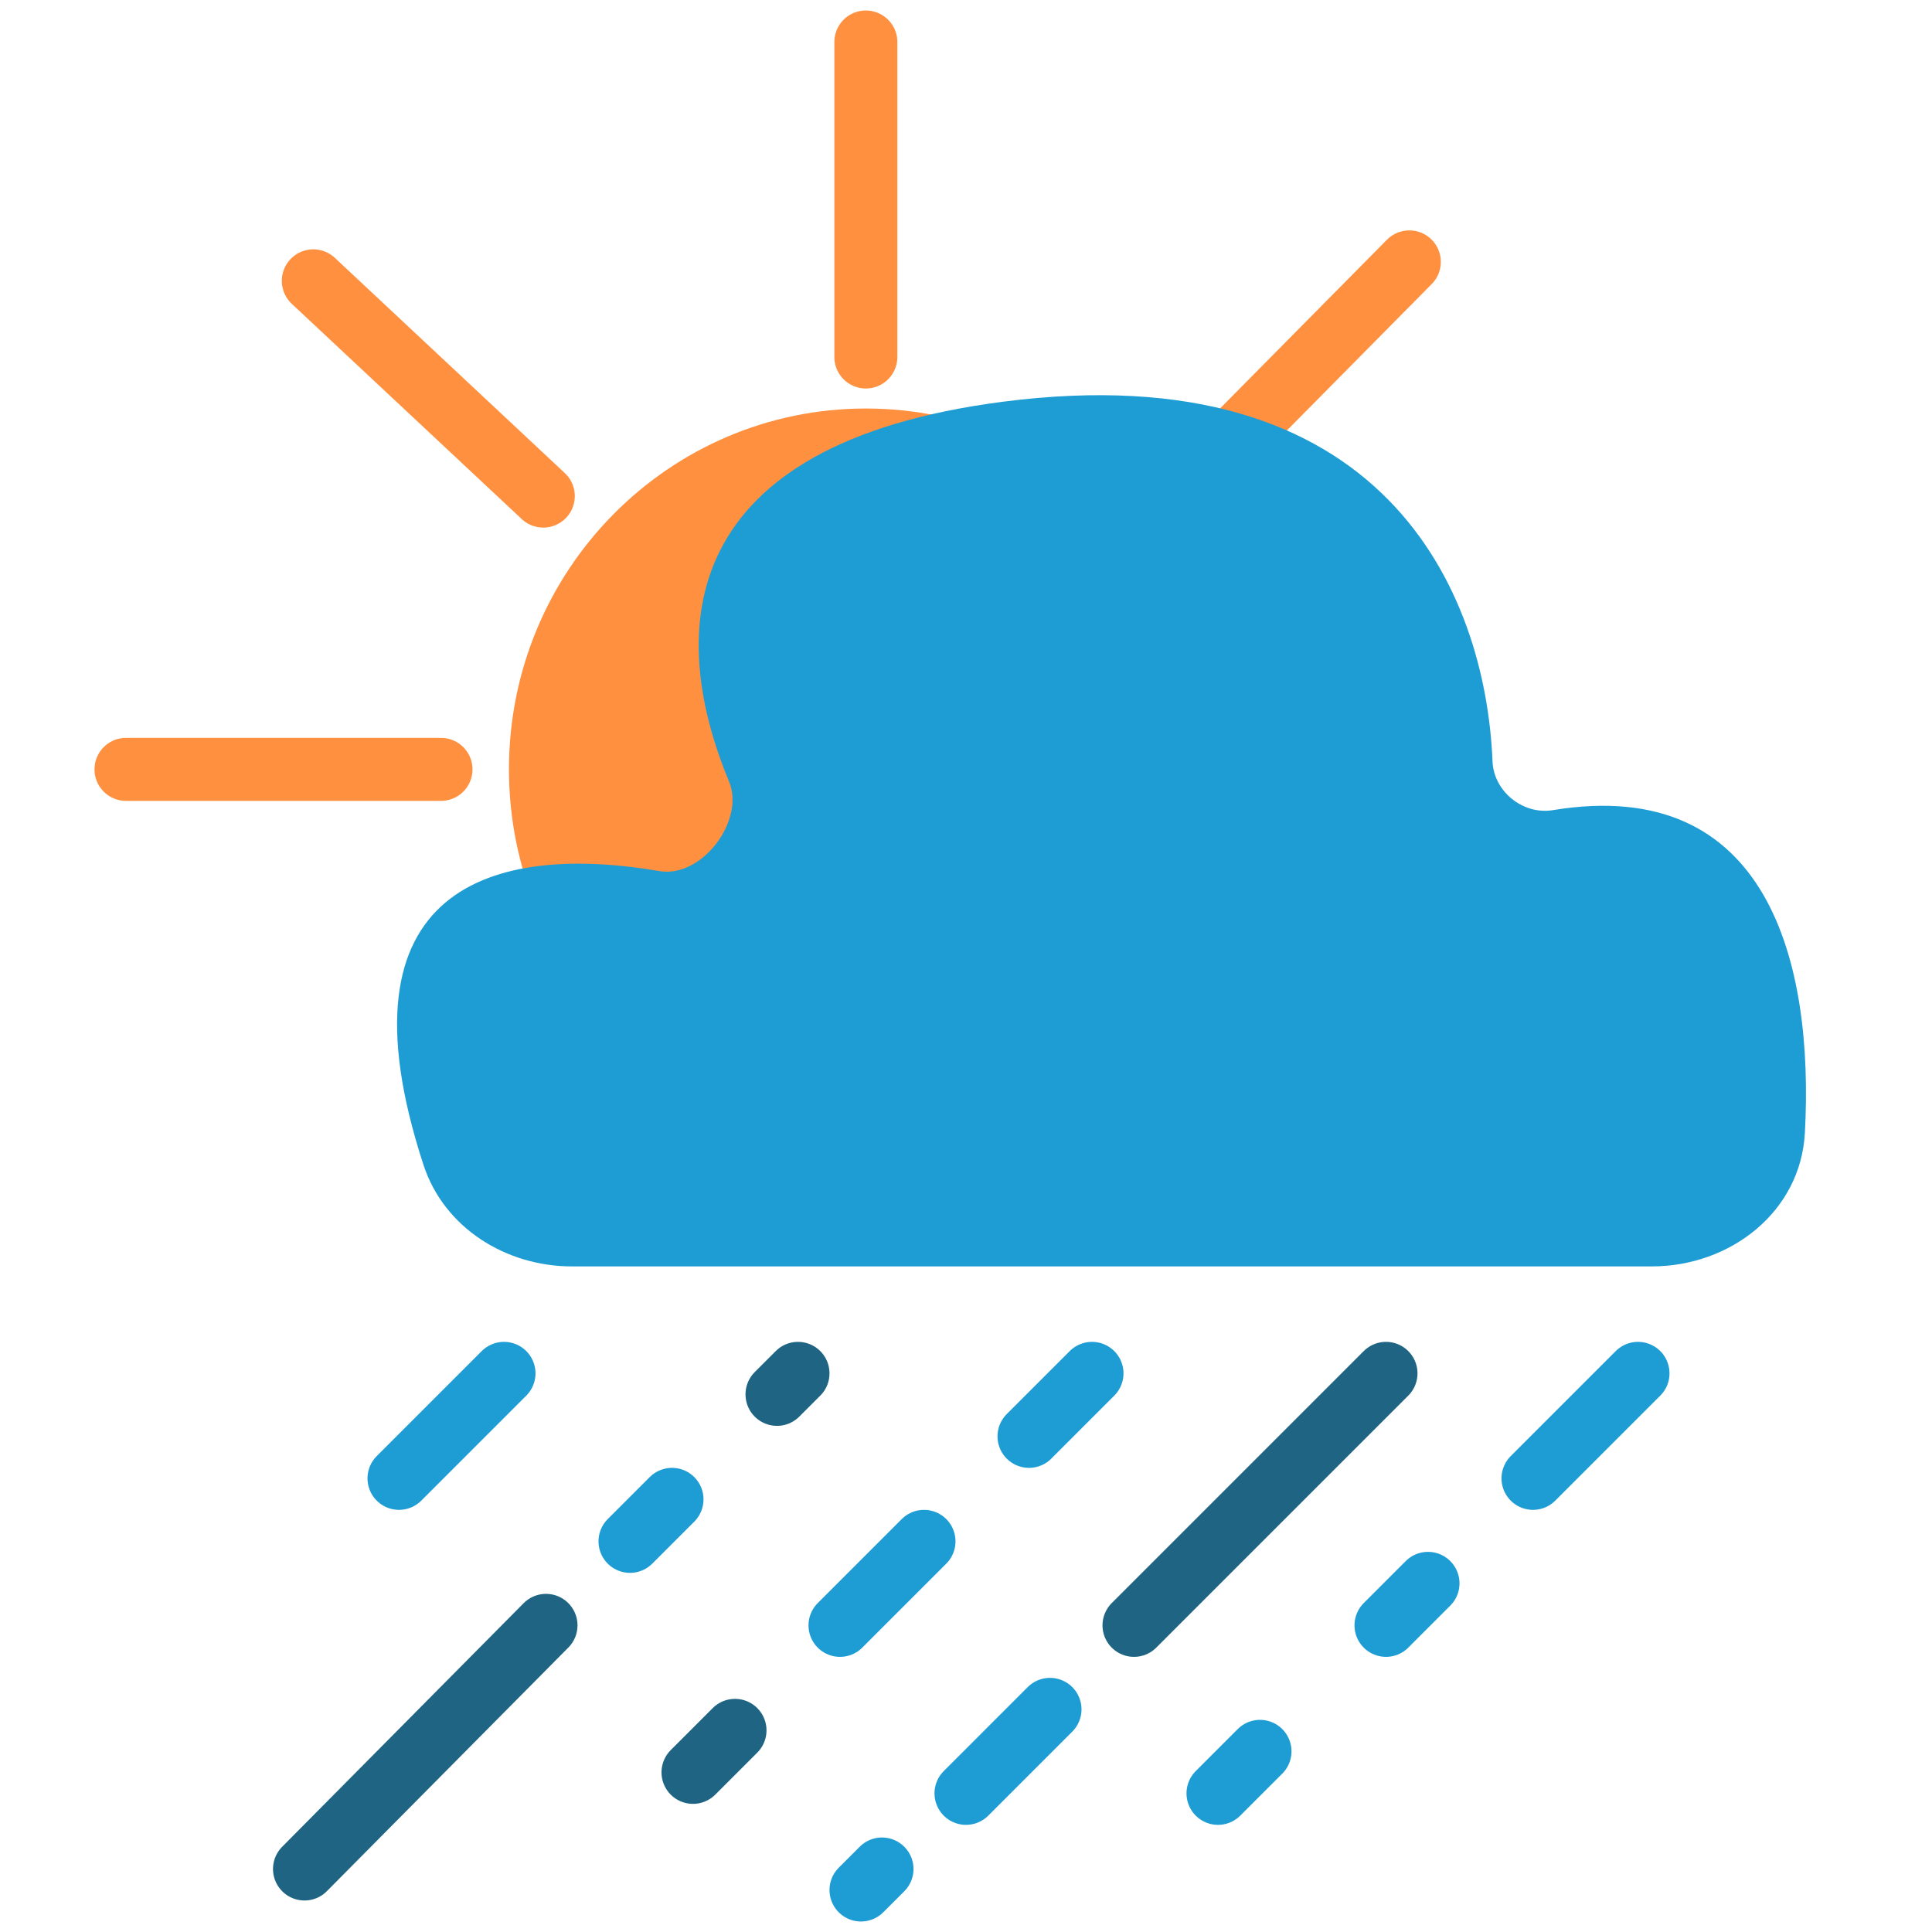
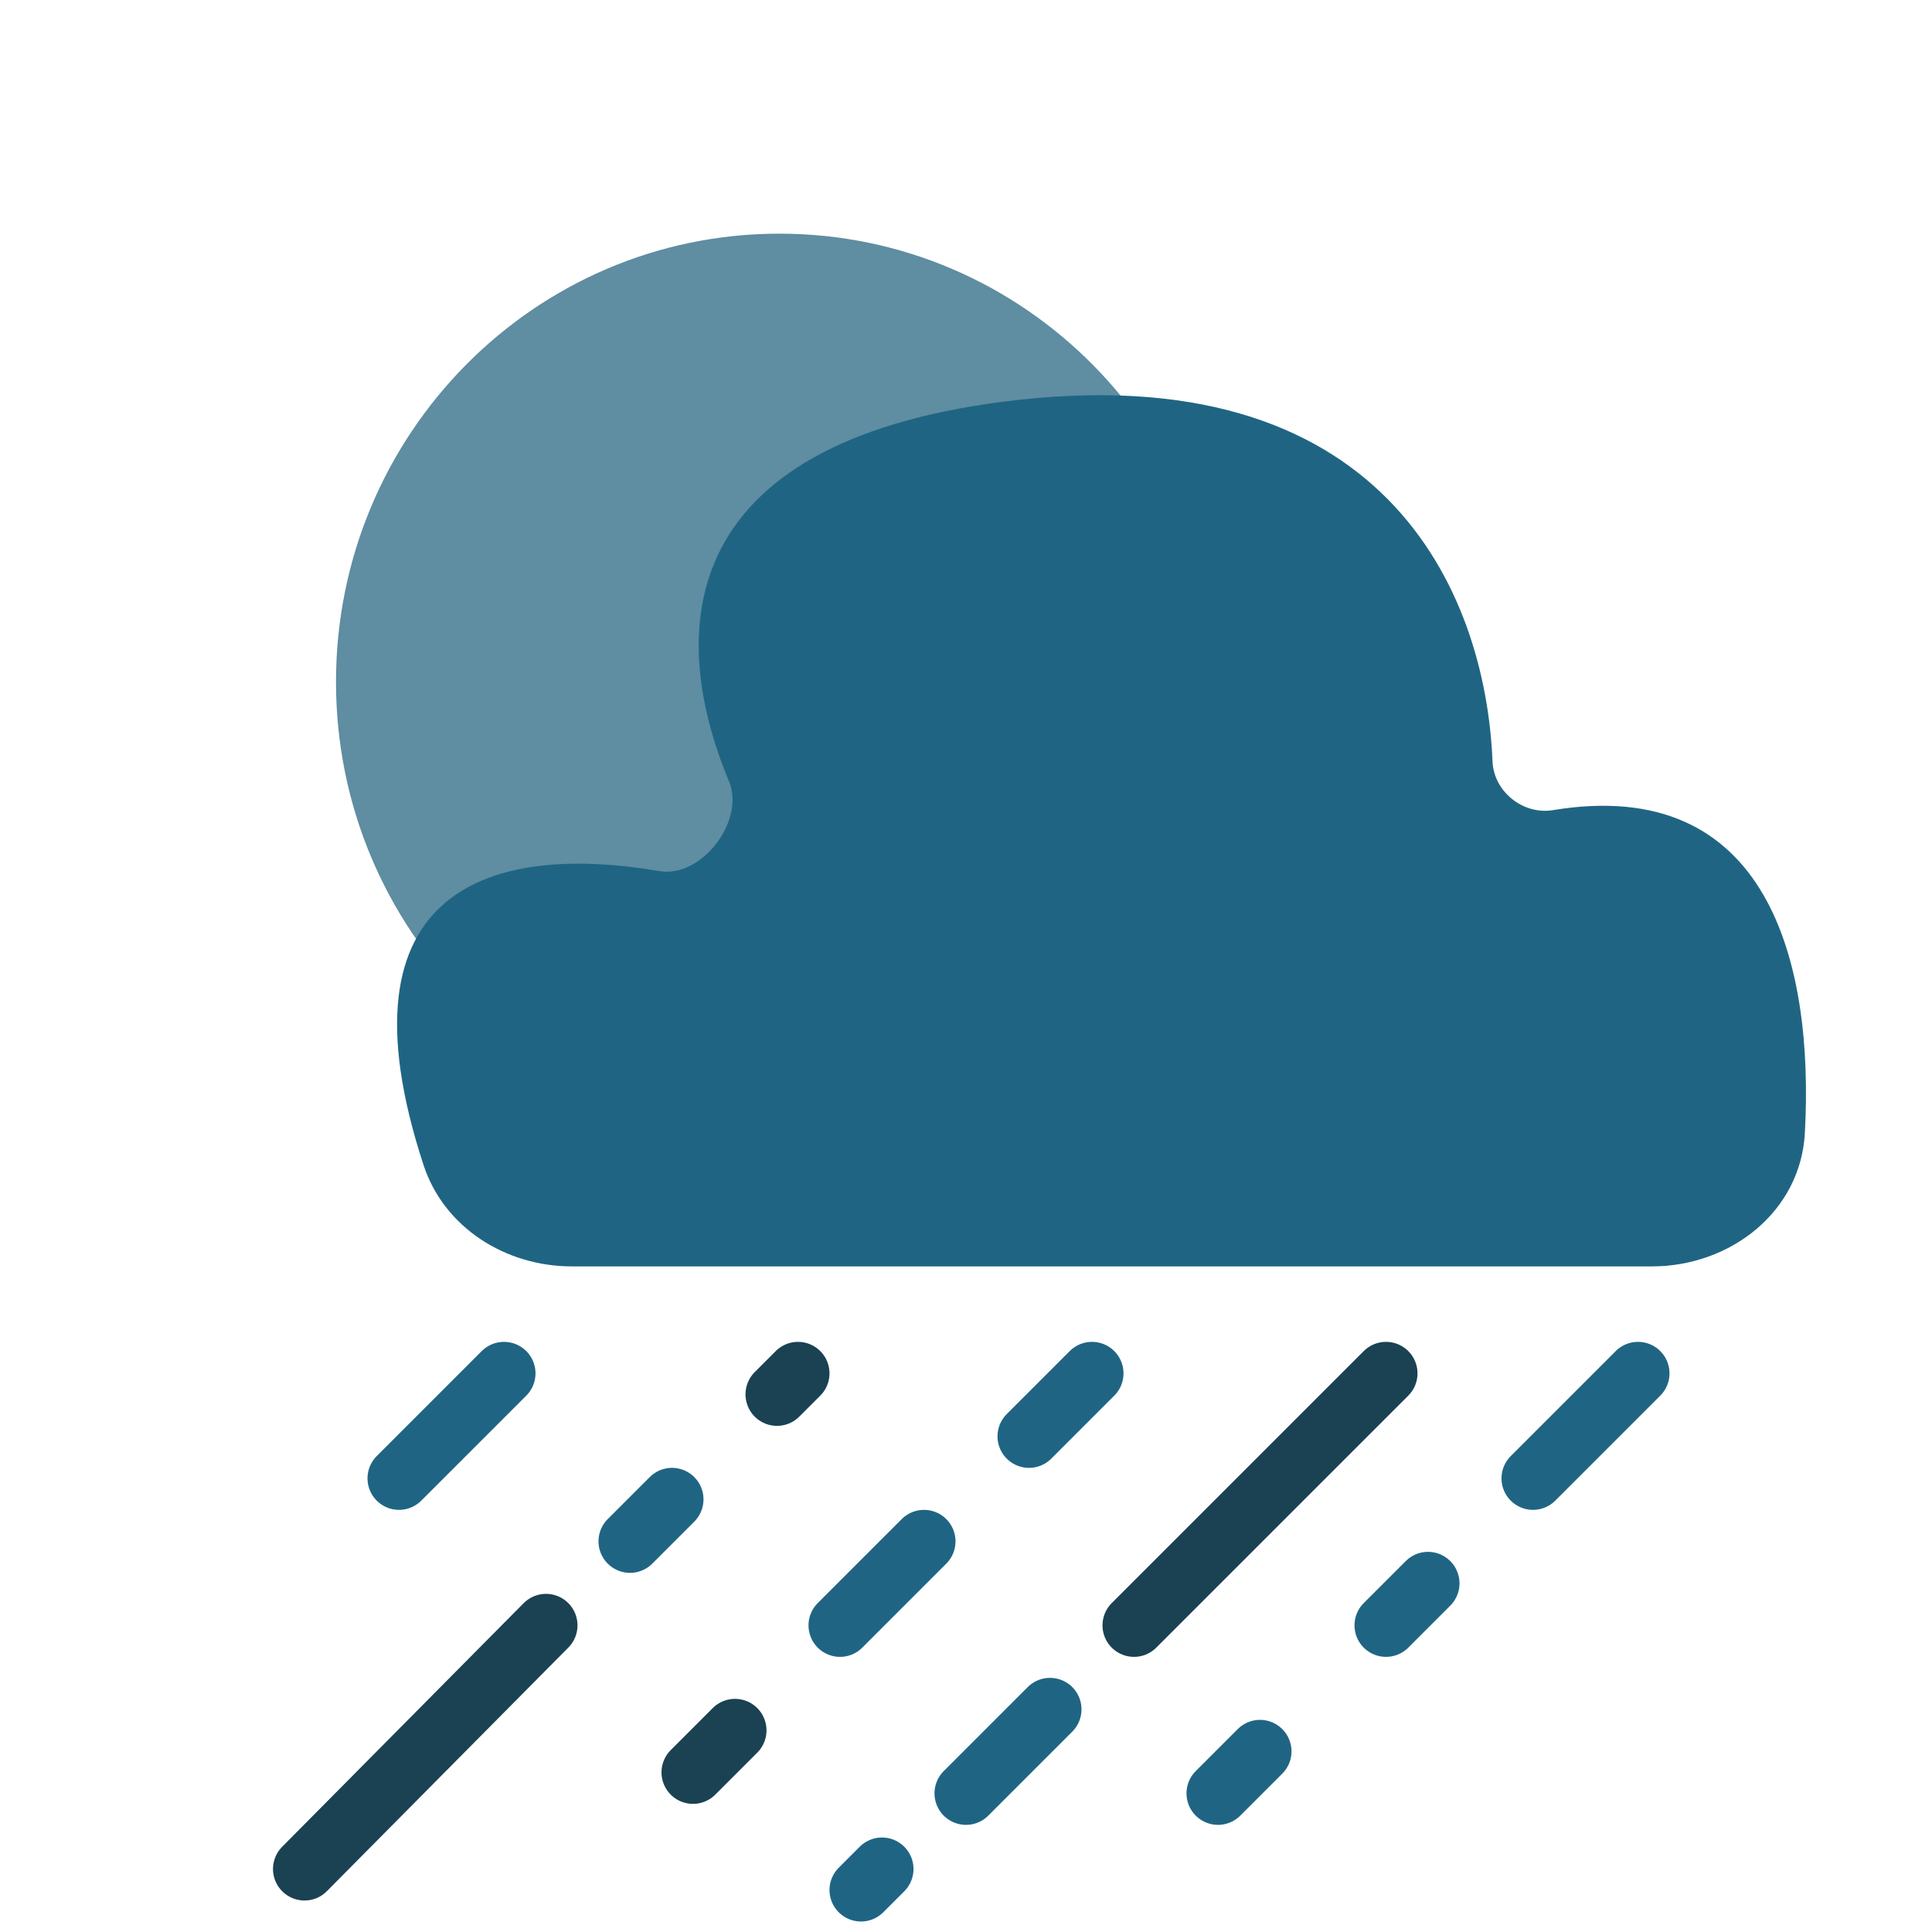
<svg xmlns="http://www.w3.org/2000/svg" width="92" height="92" viewBox="0 0 92 92" fill="none">
-   <path d="M24 65.398L19 70.398" stroke="#1E9DD4" stroke-width="3" stroke-linecap="round" />
-   <path d="M44 73.398L40 77.398" stroke="#1E9DD4" stroke-width="3" stroke-linecap="round" />
-   <path d="M35 82.398L33 84.398" stroke="#1F6583" stroke-width="3" stroke-linecap="round" />
-   <path d="M52 65.398L49 68.398" stroke="#1E9DD4" stroke-width="3" stroke-linecap="round" />
-   <path d="M60 83.398L58 85.398" stroke="#1E9DD4" stroke-width="3" stroke-linecap="round" />
-   <path d="M68 75.398L66 77.398" stroke="#1E9DD4" stroke-width="3" stroke-linecap="round" />
-   <path d="M78 65.398L73 70.398" stroke="#1E9DD4" stroke-width="3" stroke-linecap="round" />
-   <path d="M50 81.398L46 85.398" stroke="#1E9DD4" stroke-width="3" stroke-linecap="round" />
-   <path d="M42 89L41 90" stroke="#1E9DD4" stroke-width="3" stroke-linecap="round" />
-   <path d="M66 65.398L54 77.398" stroke="#1F6583" stroke-width="3" stroke-linecap="round" />
-   <path d="M32 71.398L30 73.398" stroke="#1E9DD4" stroke-width="3" stroke-linecap="round" />
-   <path d="M38 65.398L37 66.398" stroke="#1F6583" stroke-width="3" stroke-linecap="round" />
-   <path d="M26 77.398L14.5 89" stroke="#1F6583" stroke-width="3" stroke-linecap="round" />
-   <ellipse cx="41.233" cy="36.635" rx="16.997" ry="17.182" fill="#FE903F" />
-   <path d="M41.231 17L41.231 2" stroke="#FE903F" stroke-width="3" stroke-linecap="round" />
-   <path d="M6 36.637H21" stroke="#FE903F" stroke-width="3" stroke-linecap="round" />
-   <path d="M14.92 13.373L25.871 23.623" stroke="#FE903F" stroke-width="3" stroke-linecap="round" />
-   <path d="M56.562 23.135L67.111 12.471" stroke="#FE903F" stroke-width="3" stroke-linecap="round" />
-   <path d="M78.657 60.305H27.235C24.089 60.305 21.147 58.467 20.168 55.477C15.81 42.167 23.539 40.141 31.406 41.481C33.408 41.822 35.495 39.087 34.715 37.212C31.707 29.982 32.244 21.132 47.767 19.129C65.89 16.791 70.744 28.164 71.072 36.256C71.131 37.696 72.527 38.813 73.949 38.578C84.217 36.884 86.388 45.874 85.946 53.955C85.742 57.699 82.407 60.305 78.657 60.305Z" fill="#1E9DD4" />
+   <path d="M24 65.398L19 70.398" stroke="#1F6583" stroke-width="3" stroke-linecap="round" />
+   <path d="M44 73.398L40 77.398" stroke="#1F6583" stroke-width="3" stroke-linecap="round" />
+   <path d="M35 82.398L33 84.398" stroke="#1A4253" stroke-width="3" stroke-linecap="round" />
+   <path d="M52 65.398L49 68.398" stroke="#1F6583" stroke-width="3" stroke-linecap="round" />
+   <path d="M60 83.398L58 85.398" stroke="#1F6583" stroke-width="3" stroke-linecap="round" />
+   <path d="M68 75.398L66 77.398" stroke="#1F6583" stroke-width="3" stroke-linecap="round" />
+   <path d="M78 65.398L73 70.398" stroke="#1F6583" stroke-width="3" stroke-linecap="round" />
+   <path d="M50 81.398L46 85.398" stroke="#1F6583" stroke-width="3" stroke-linecap="round" />
+   <path d="M42 89L41 90" stroke="#1F6583" stroke-width="3" stroke-linecap="round" />
+   <path d="M66 65.398L54 77.398" stroke="#1A4253" stroke-width="3" stroke-linecap="round" />
+   <path d="M32 71.398L30 73.398" stroke="#1F6583" stroke-width="3" stroke-linecap="round" />
+   <path d="M38 65.398L37 66.398" stroke="#1A4253" stroke-width="3" stroke-linecap="round" />
+   <path d="M26 77.398L14.5 89" stroke="#1A4253" stroke-width="3" stroke-linecap="round" />
+   <ellipse cx="37.115" cy="32.471" rx="21.115" ry="21.344" fill="#5F8DA1" />
+   <path d="M78.657 60.305H27.235C24.089 60.305 21.147 58.467 20.168 55.477C15.81 42.167 23.539 40.141 31.406 41.481C33.408 41.822 35.495 39.087 34.715 37.212C31.707 29.982 32.244 21.132 47.767 19.129C65.89 16.791 70.744 28.164 71.072 36.256C71.131 37.696 72.527 38.813 73.949 38.578C84.217 36.884 86.388 45.874 85.946 53.955C85.742 57.699 82.407 60.305 78.657 60.305Z" fill="#1F6583" />
</svg>
